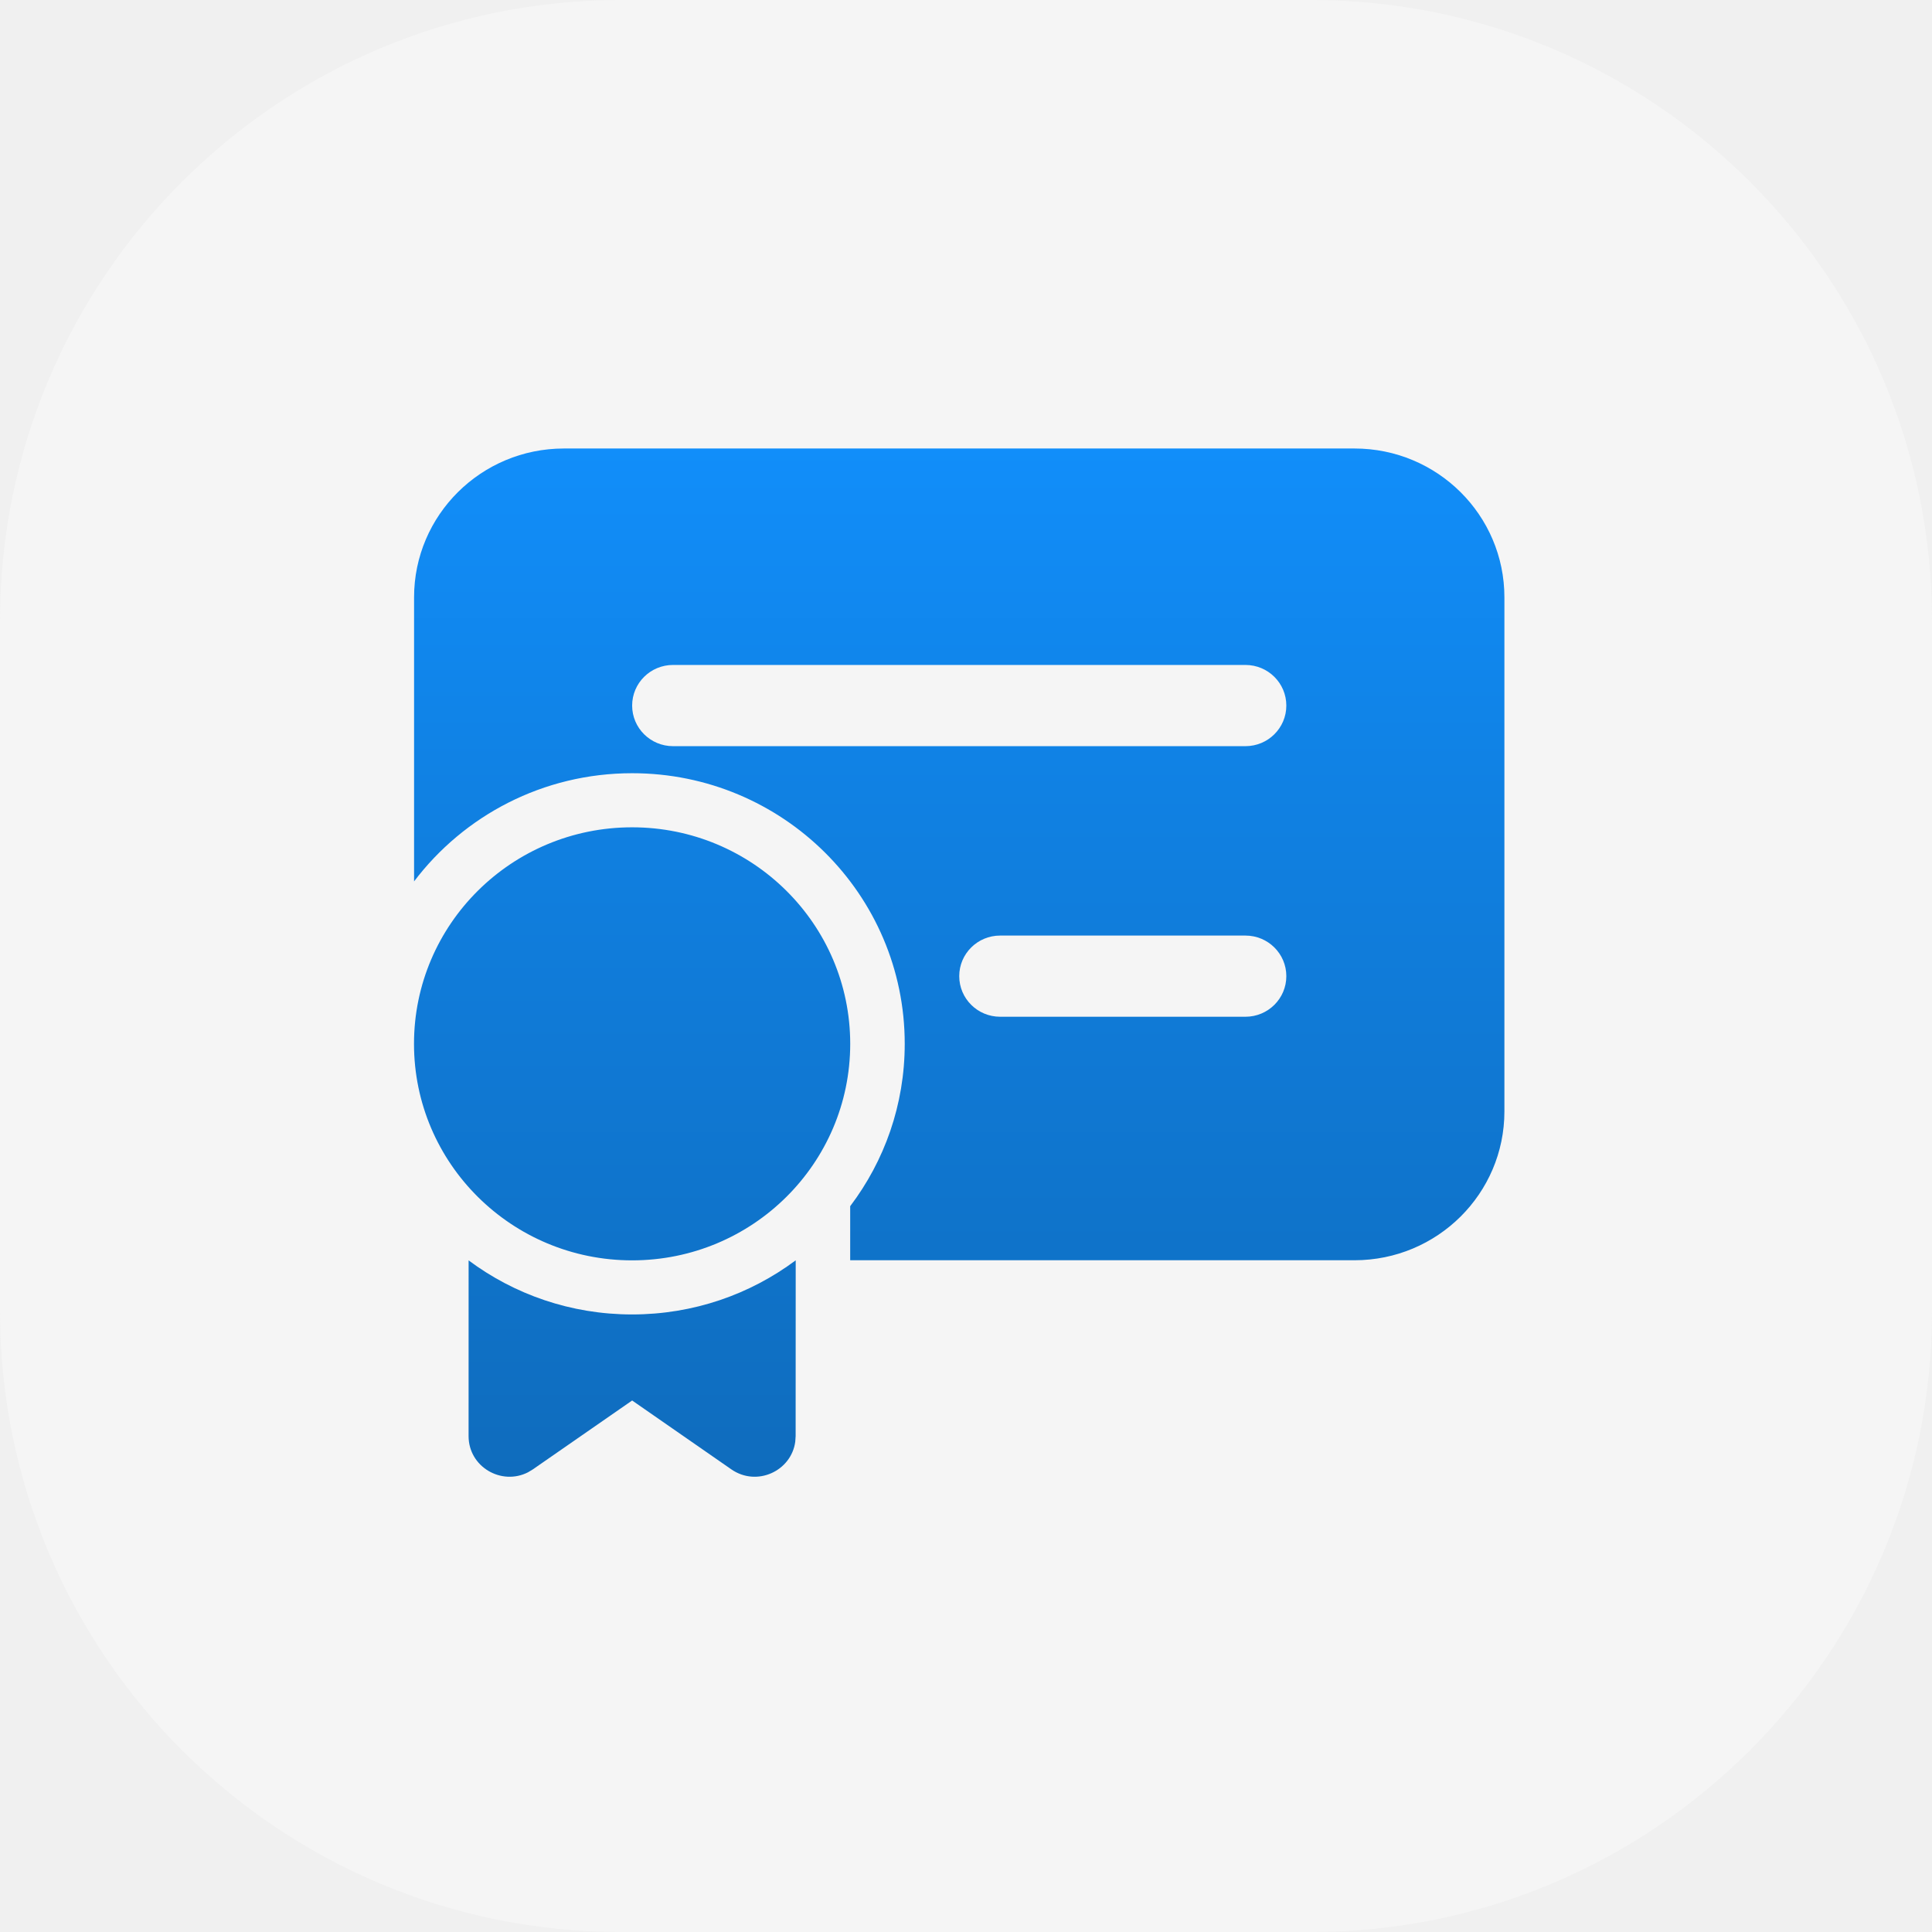
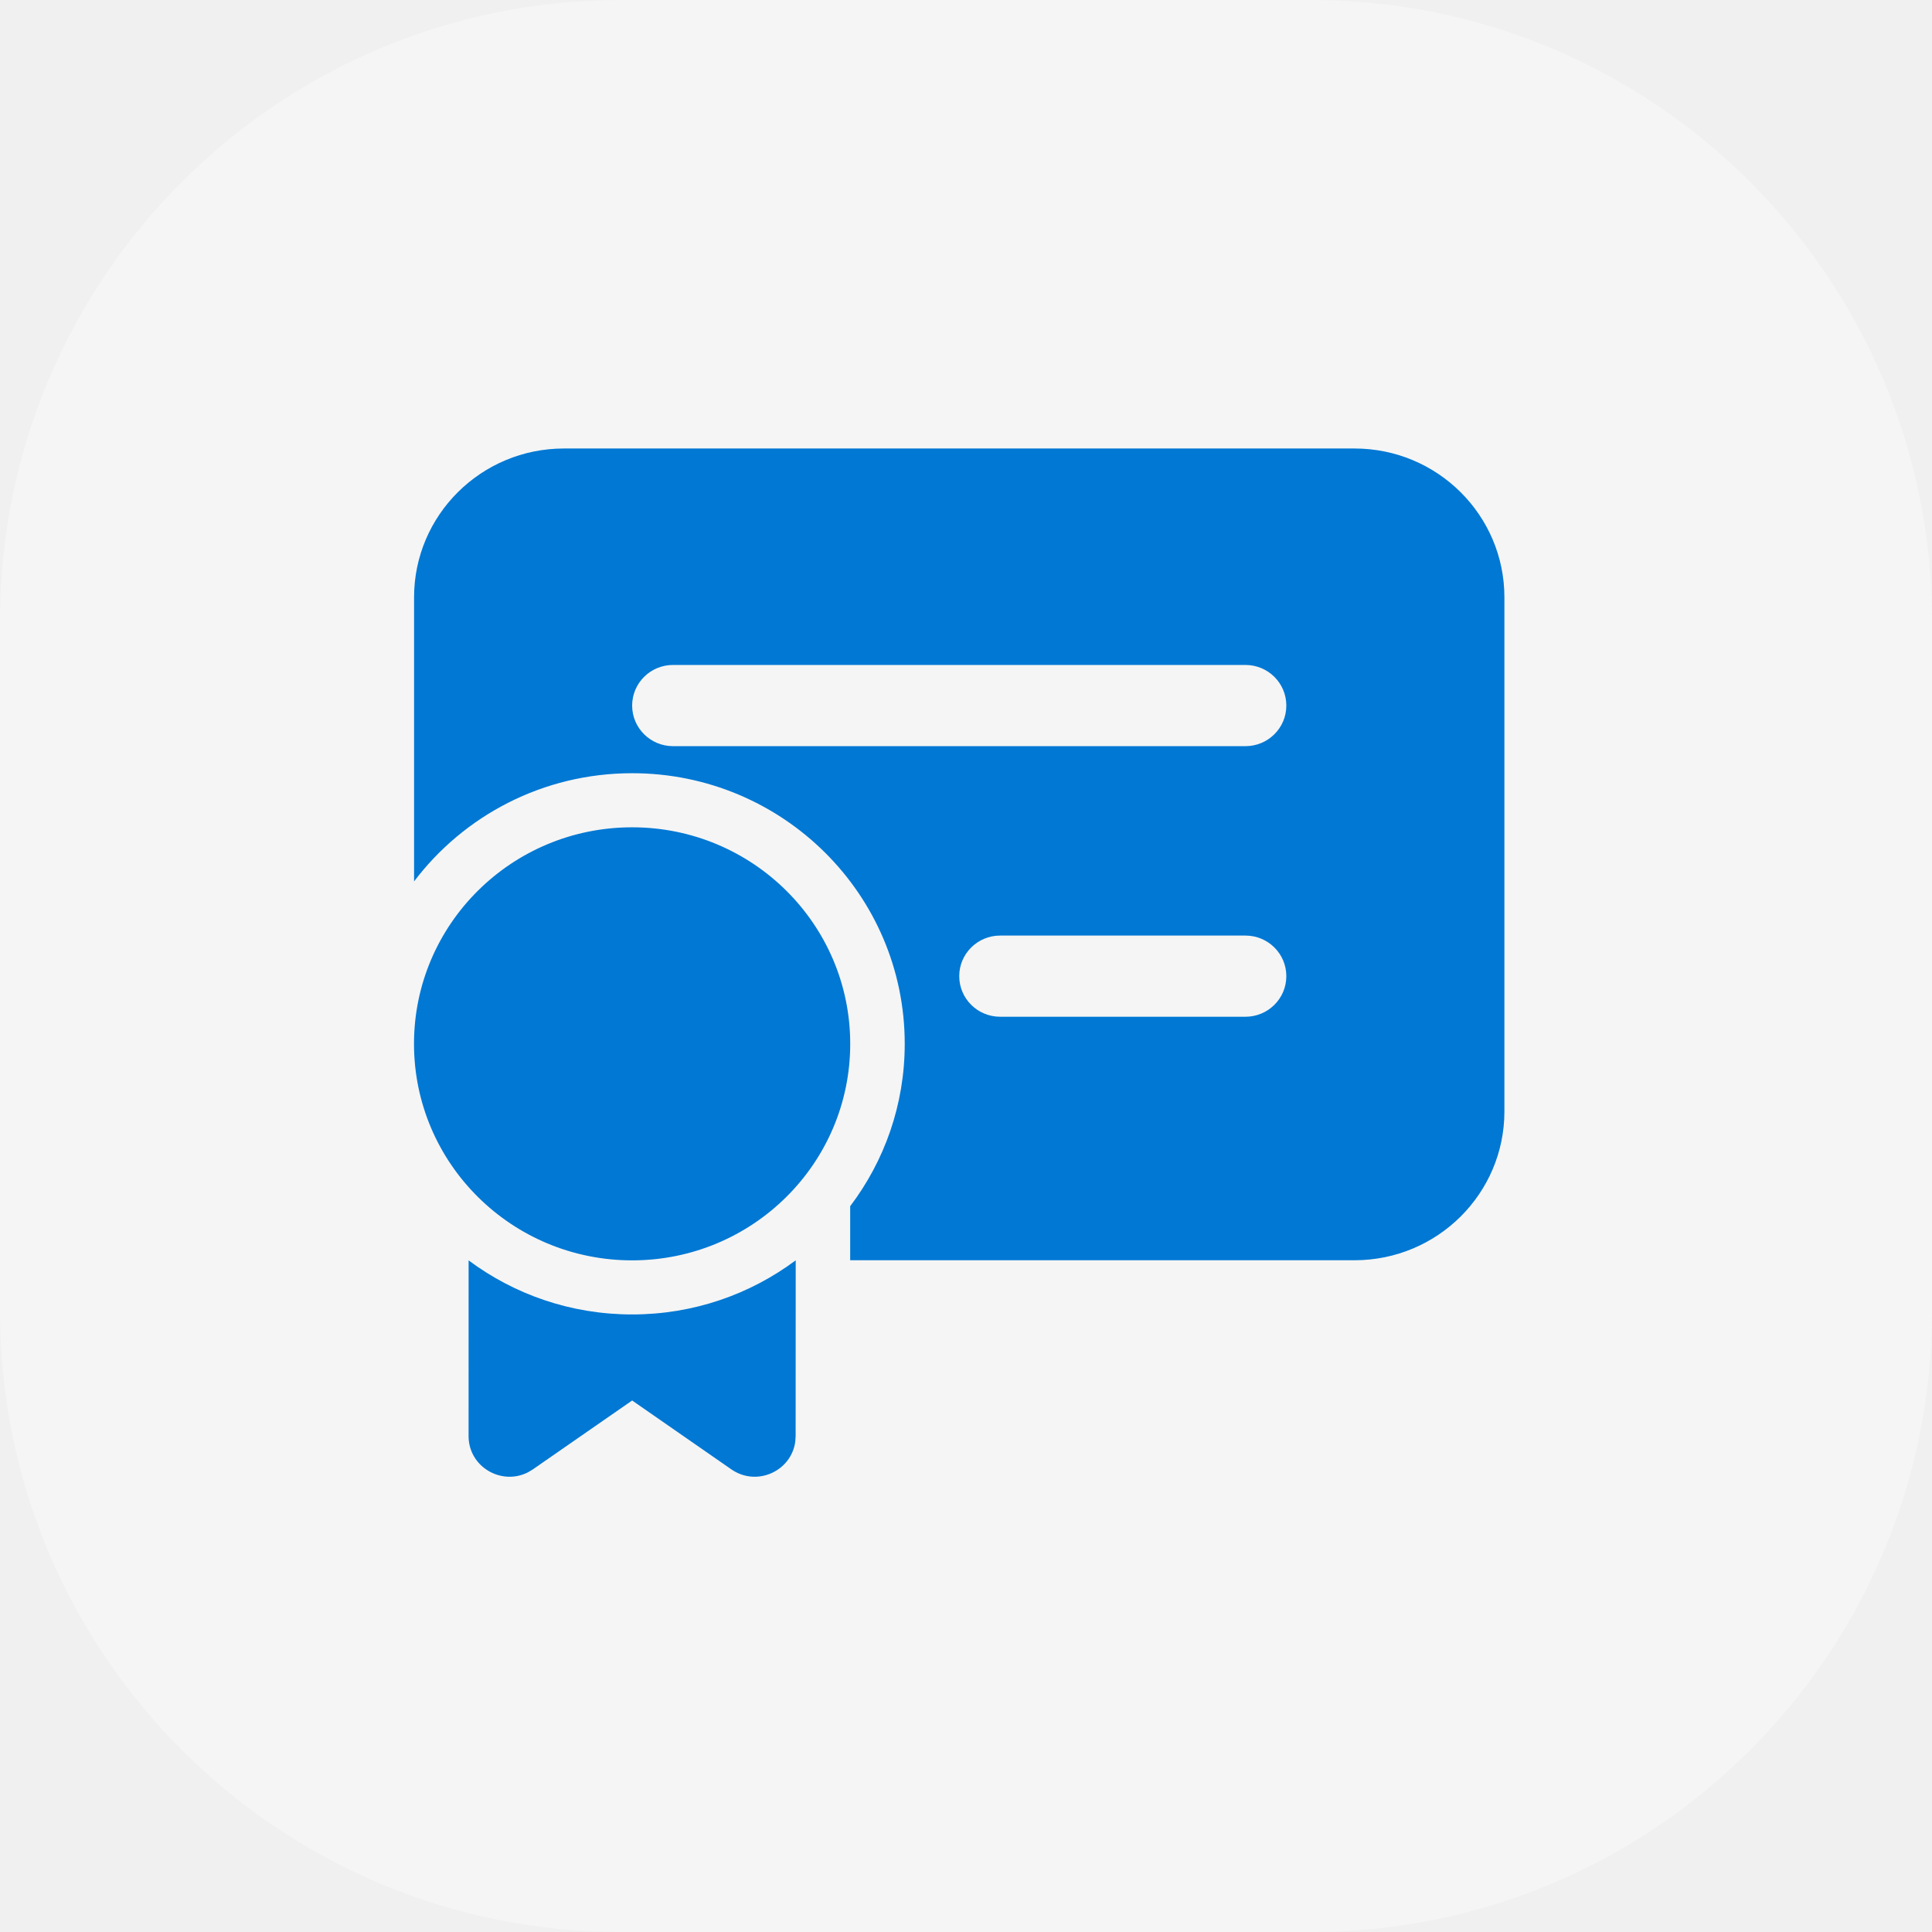
<svg xmlns="http://www.w3.org/2000/svg" width="56" height="56" viewBox="0 0 56 56" fill="none">
  <rect width="56" height="56" rx="18" fill="#F5F5F5" />
-   <g clip-path="url(#clip0_1352_480)">
-     <path d="M16.347 13C13.947 13 12.002 14.931 12.002 17.314V25.548C13.443 23.644 15.738 22.412 18.323 22.412C22.686 22.412 26.224 25.923 26.224 30.255C26.224 32.021 25.636 33.651 24.643 34.962V36.529H39.261C41.661 36.529 43.606 34.598 43.606 32.216V17.314C43.606 14.931 41.661 13 39.261 13H16.347ZM19.508 19.274H36.1C36.755 19.274 37.285 19.801 37.285 20.451C37.285 21.101 36.755 21.628 36.1 21.628H19.508C18.853 21.628 18.323 21.101 18.323 20.451C18.323 19.801 18.853 19.274 19.508 19.274ZM27.804 28.294C27.804 27.644 28.335 27.118 28.989 27.118H36.1C36.755 27.118 37.285 27.644 37.285 28.294C37.285 28.944 36.755 29.471 36.1 29.471H28.989C28.335 29.471 27.804 28.944 27.804 28.294ZM18.322 23.98C14.831 23.98 12 26.79 12 30.256C12 33.722 14.831 36.532 18.322 36.532C21.814 36.532 24.644 33.722 24.644 30.256C24.644 26.79 21.814 23.98 18.322 23.98ZM23.064 36.531C21.744 37.516 20.102 38.1 18.322 38.1C16.544 38.1 14.903 37.517 13.583 36.533L13.582 41.625C13.582 42.521 14.537 43.068 15.305 42.675L15.446 42.59L18.323 40.594L21.198 42.59C21.938 43.103 22.936 42.639 23.051 41.789L23.062 41.625L23.064 36.531Z" fill="url(#paint0_linear_1352_480)" />
+   <g clip-path="url(#clip0_1118_11710)">
+     <path d="M16.347 13C13.947 13 12.002 14.931 12.002 17.314V25.548C13.443 23.644 15.738 22.412 18.323 22.412C22.686 22.412 26.224 25.923 26.224 30.255C26.224 32.021 25.636 33.651 24.643 34.962V36.529H39.261C41.661 36.529 43.606 34.598 43.606 32.216V17.314C43.606 14.931 41.661 13 39.261 13H16.347ZM19.508 19.274H36.1C36.755 19.274 37.285 19.801 37.285 20.451C37.285 21.101 36.755 21.628 36.1 21.628H19.508C18.853 21.628 18.323 21.101 18.323 20.451C18.323 19.801 18.853 19.274 19.508 19.274ZM27.804 28.294C27.804 27.644 28.335 27.118 28.989 27.118H36.1C36.755 27.118 37.285 27.644 37.285 28.294C37.285 28.944 36.755 29.471 36.1 29.471H28.989C28.335 29.471 27.804 28.944 27.804 28.294ZM18.322 23.98C14.831 23.98 12 26.79 12 30.256C12 33.722 14.831 36.532 18.322 36.532C21.814 36.532 24.644 33.722 24.644 30.256C24.644 26.79 21.814 23.98 18.322 23.98ZM23.064 36.531C21.744 37.516 20.102 38.1 18.322 38.1C16.544 38.1 14.903 37.517 13.583 36.533L13.582 41.625C13.582 42.521 14.537 43.068 15.305 42.675L15.446 42.59L18.323 40.594L21.198 42.59C21.938 43.103 22.936 42.639 23.051 41.789L23.062 41.625L23.064 36.531Z" fill="url(#paint0_linear_1118_11710)" />
  </g>
  <defs>
-     <linearGradient id="paint0_linear_1352_480" x1="27.803" y1="13" x2="27.803" y2="42.804" gradientUnits="userSpaceOnUse">
-       <stop stop-color="#118EFA" />
-       <stop offset="0.33" stop-color="#1081E3" />
-       <stop offset="1" stop-color="#0F6CBD" />
+     <linearGradient id="paint0_linear_1118_11710" x1="27.803" y1="13" x2="27.803" y2="42.804" gradientUnits="userSpaceOnUse">
+       <stop offset="1" stop-color="#0078D4" />
    </linearGradient>
-     <clipPath id="clip0_1352_480">
+     <clipPath id="clip0_1118_11710">
      <rect width="32" height="30" fill="white" transform="translate(12 13)" />
    </clipPath>
  </defs>
</svg>
